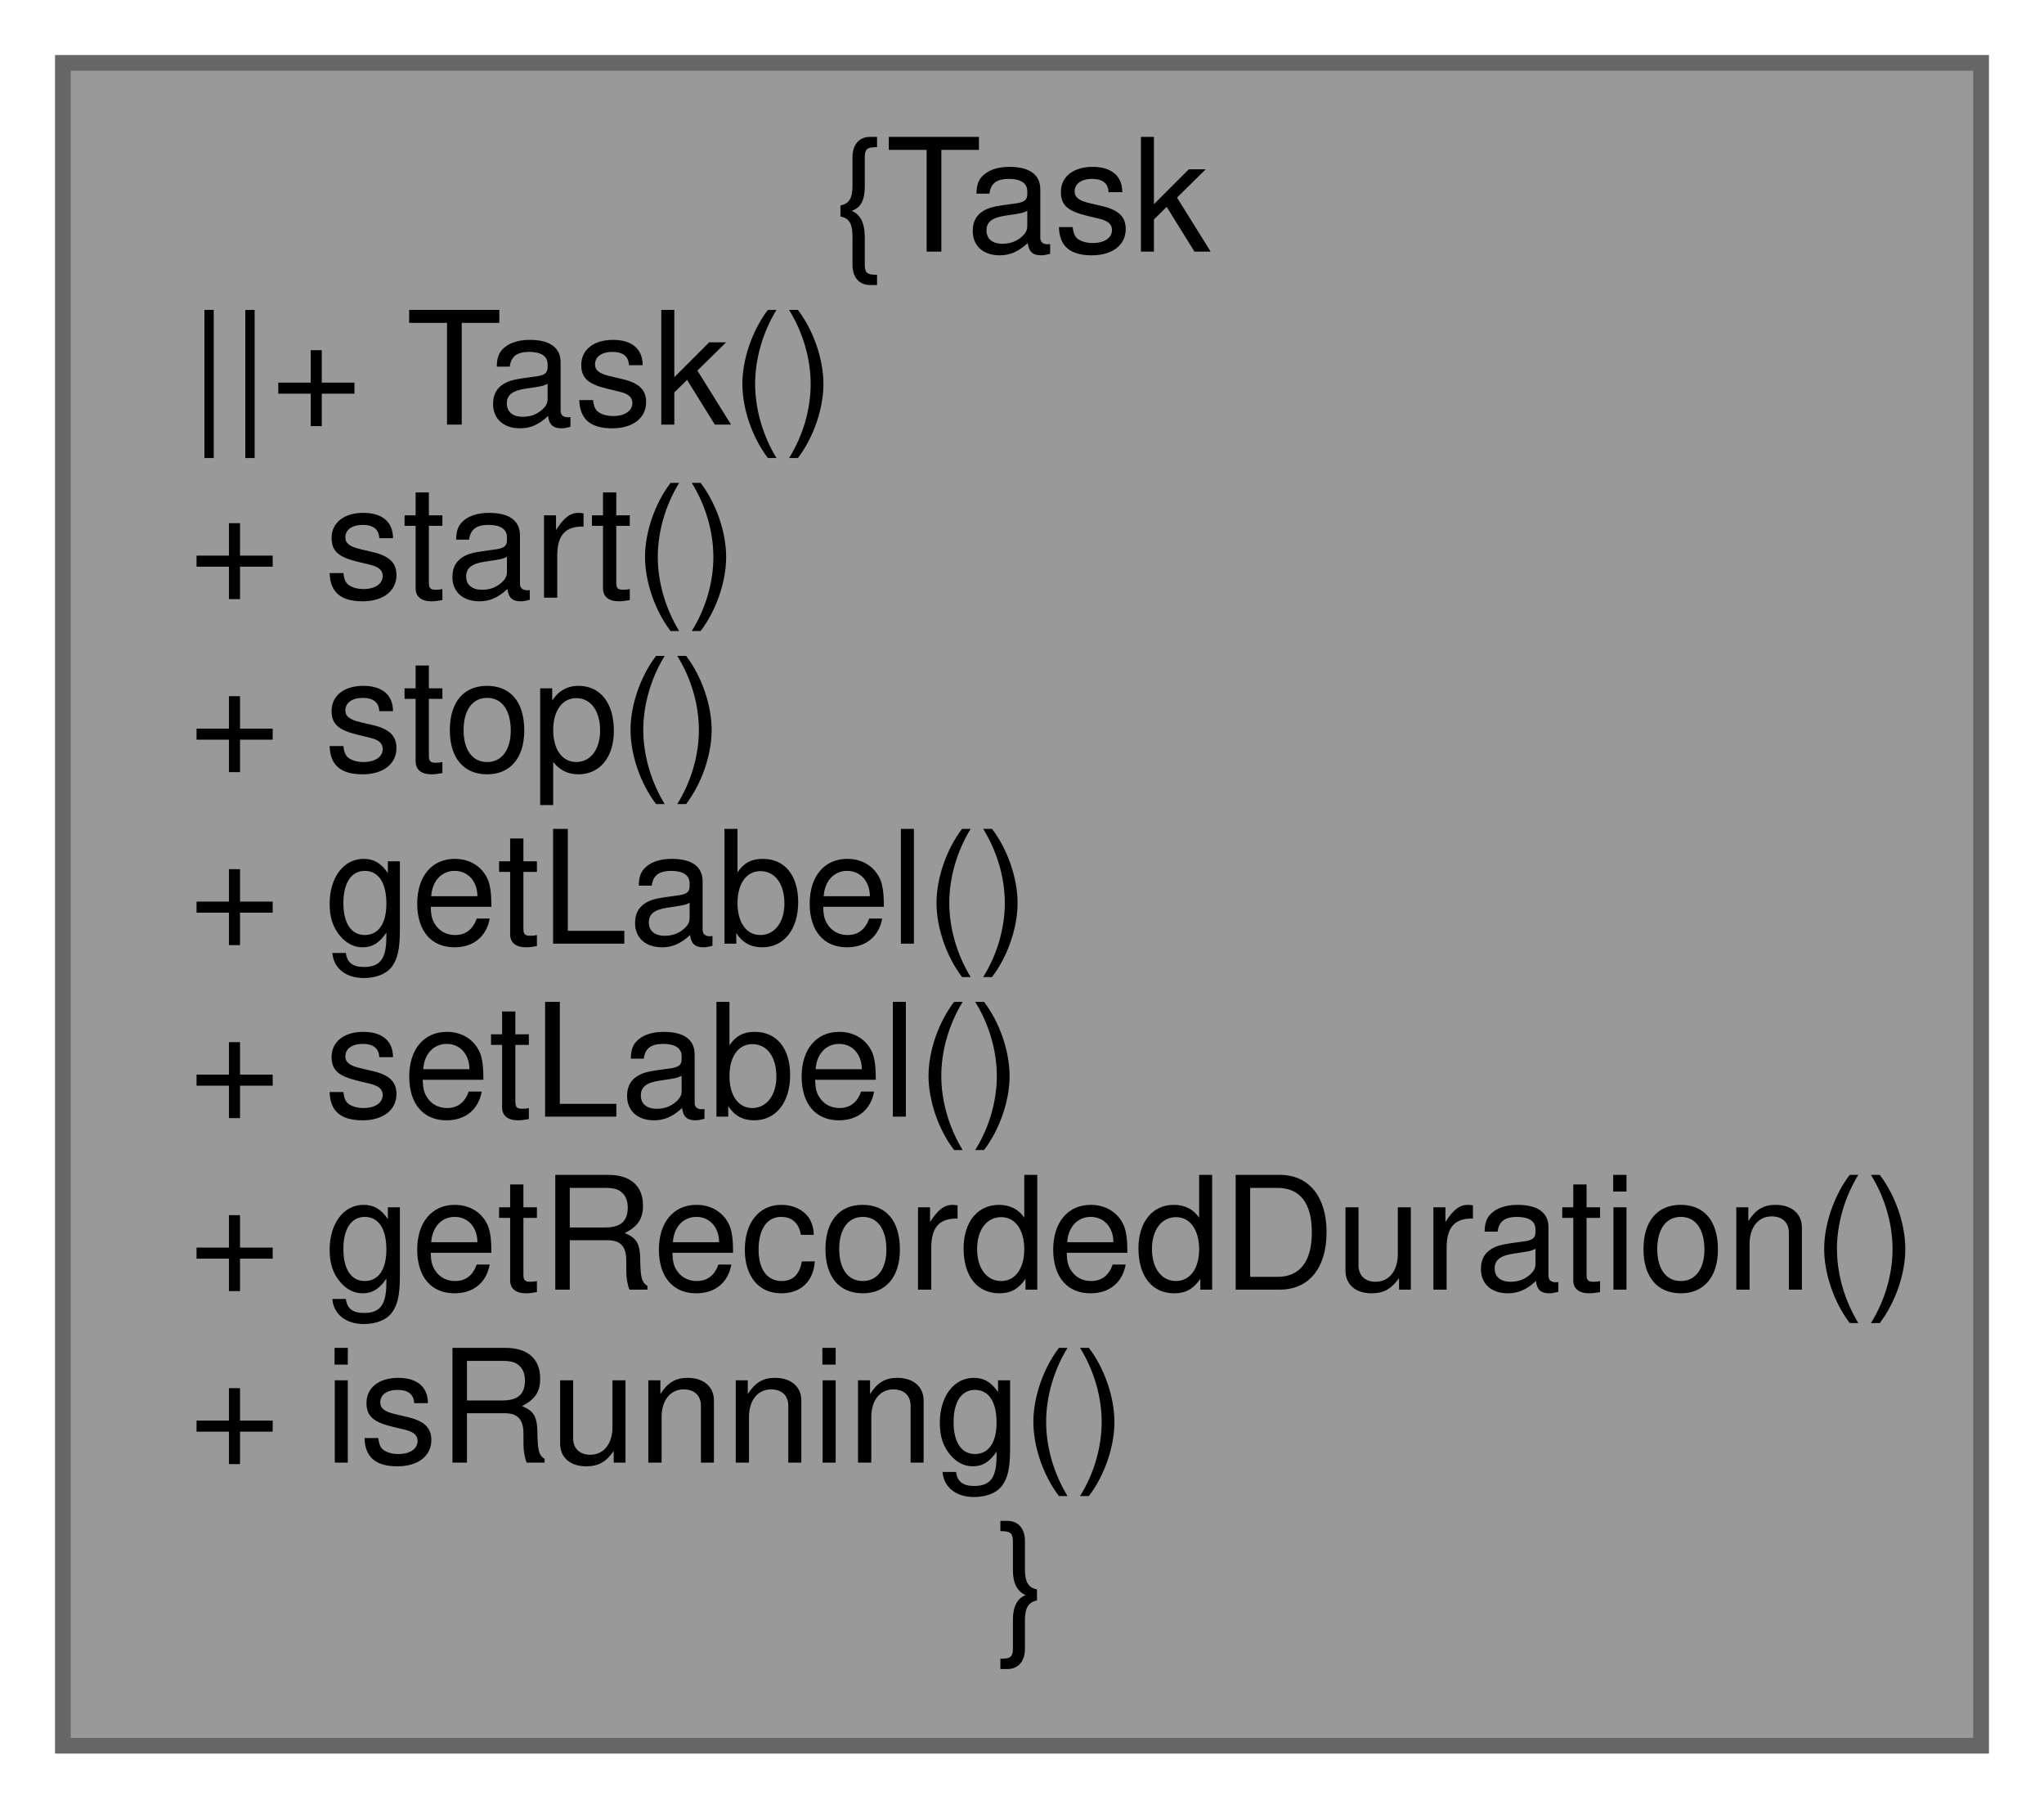
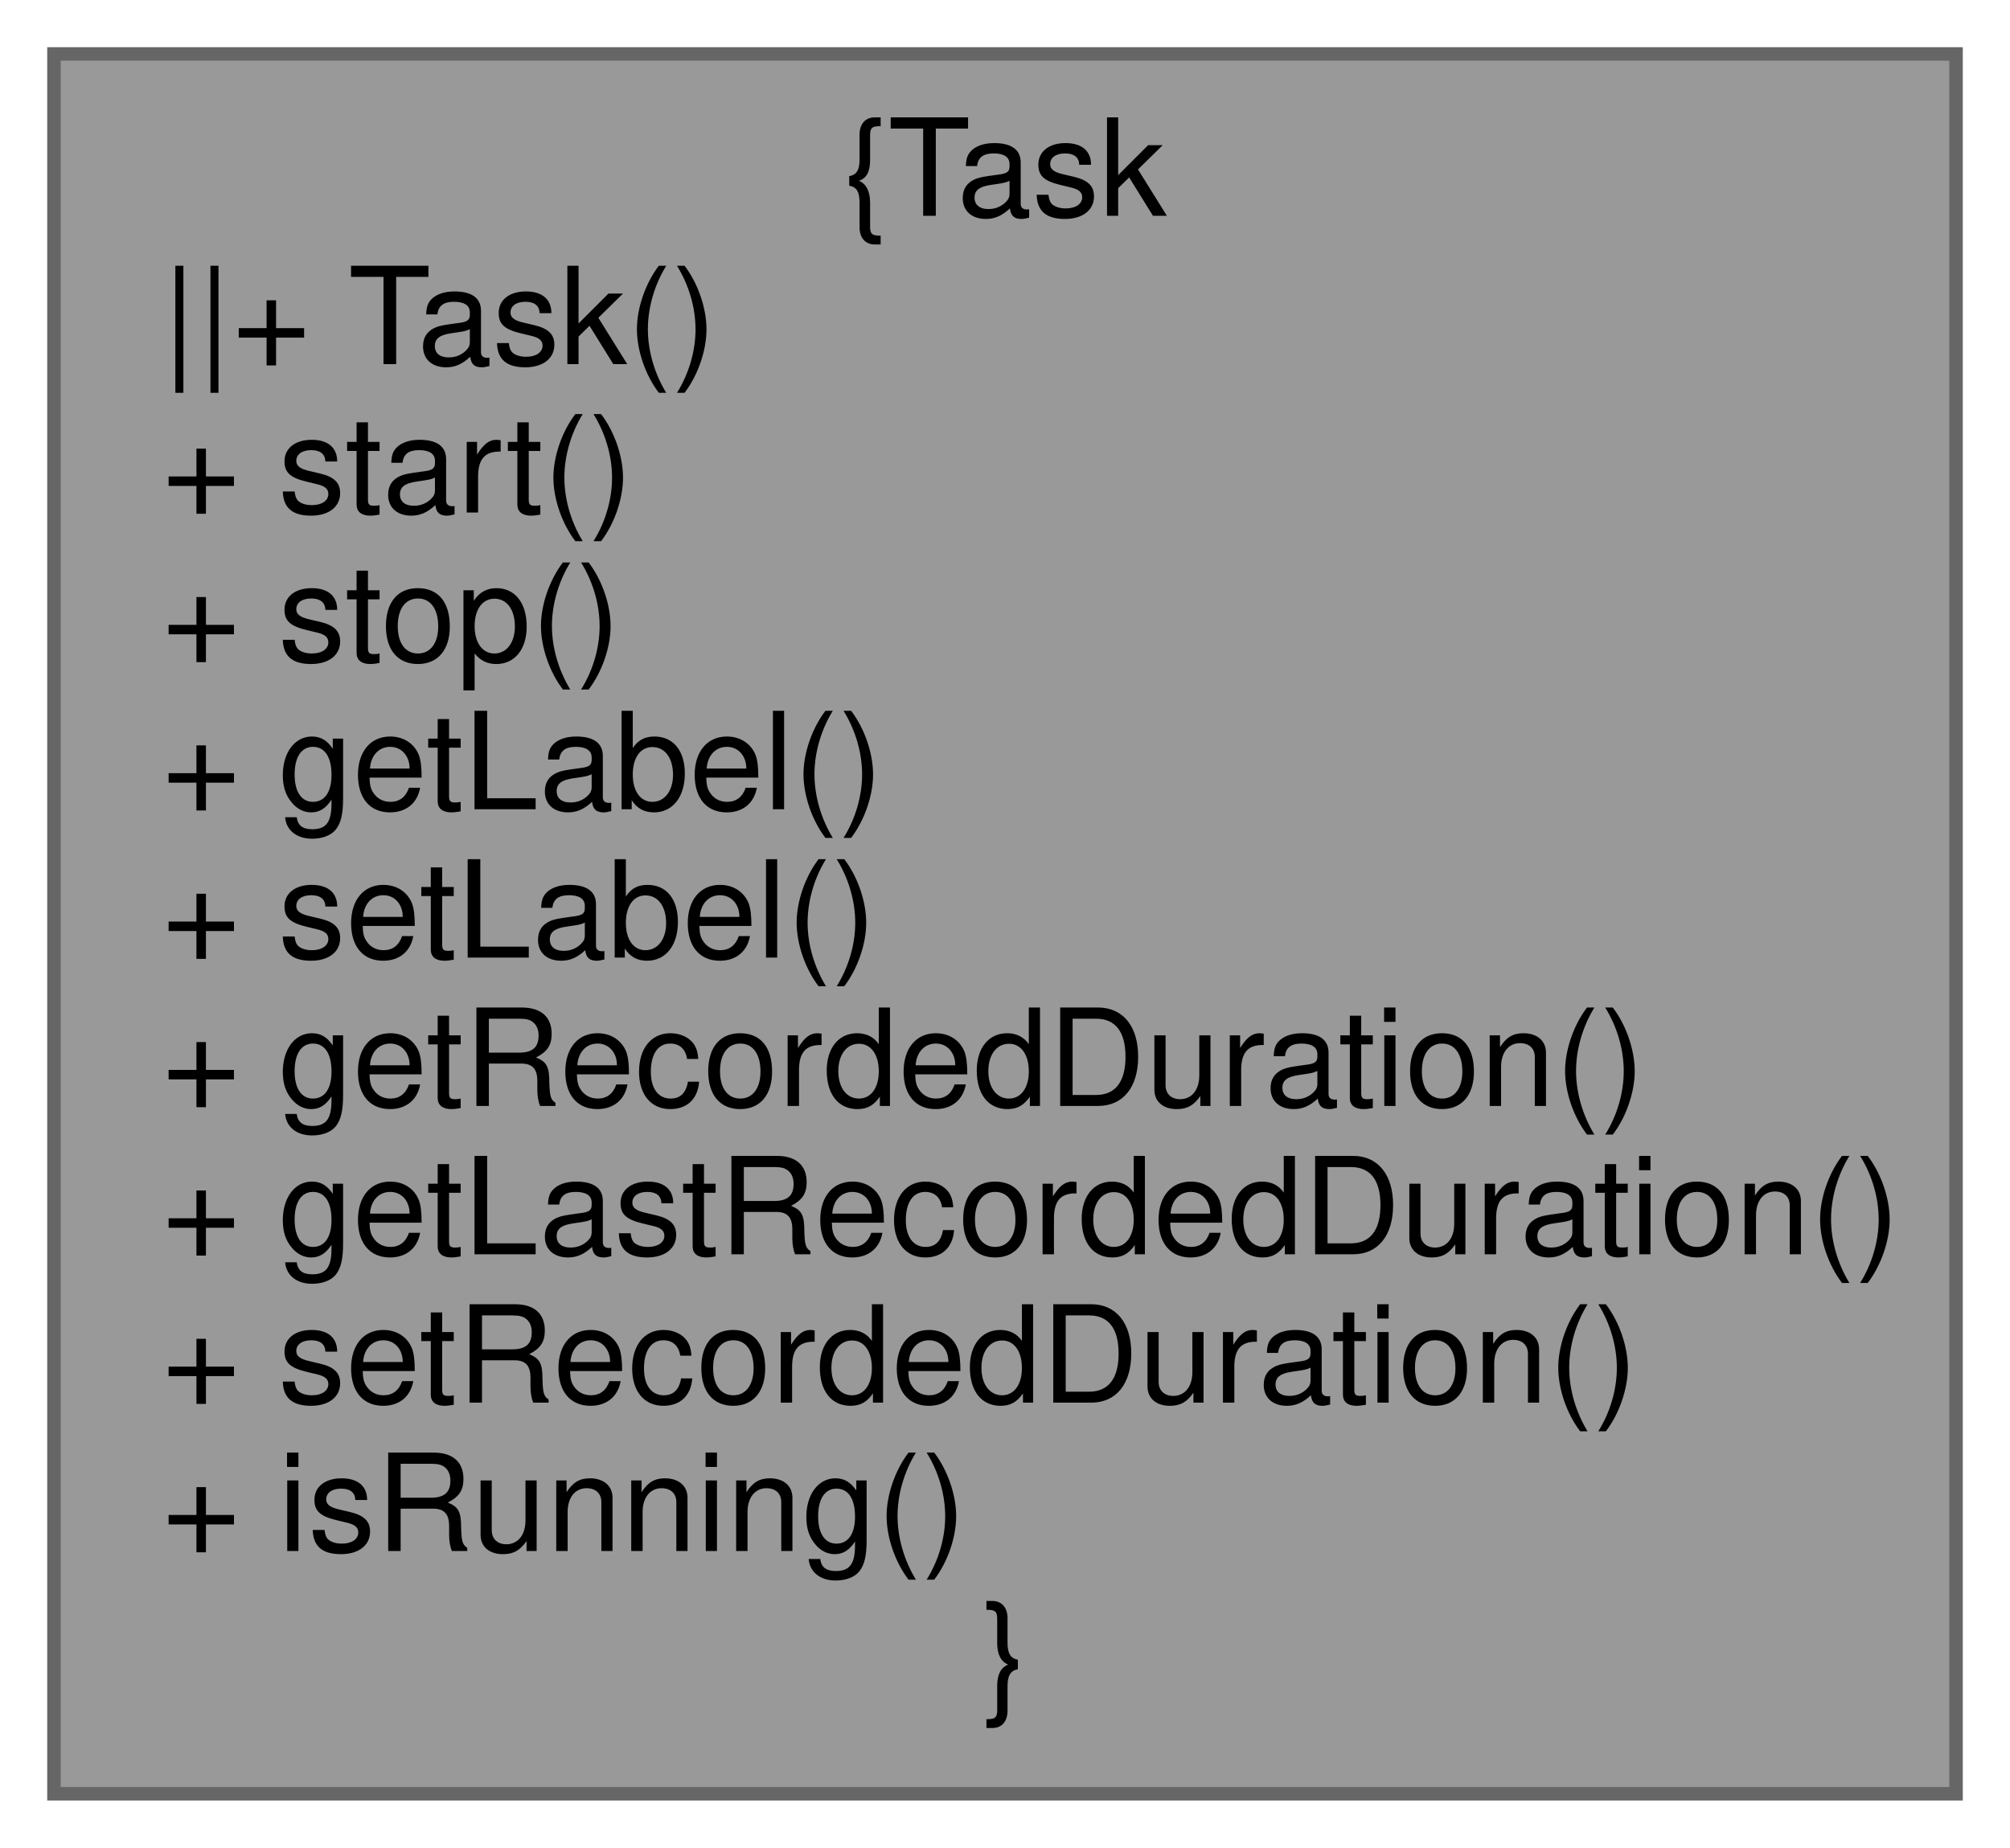
- <svg xmlns="http://www.w3.org/2000/svg" xmlns:xlink="http://www.w3.org/1999/xlink" width="130pt" height="115pt" viewBox="0.00 0.00 130.00 115.00">
-   <g id="graph0" class="graph" transform="scale(1 1) rotate(0) translate(4 111)">
+ <svg xmlns="http://www.w3.org/2000/svg" xmlns:xlink="http://www.w3.org/1999/xlink" width="149pt" height="137pt" viewBox="0.00 0.00 149.00 137.00">
+   <g id="graph0" class="graph" transform="scale(1 1) rotate(0) translate(4 133)">
    <g id="node1" class="node">
      <g id="a_node1">
        <a xlink:title="Manages a task.">
-           <polygon fill="#999999" stroke="#666666" points="122,-107 0,-107 0,0 122,0 122,-107" />
-           <text text-anchor="middle" x="61" y="-95" font-family="Helvetica,sans-Serif" font-size="10.00">{Task</text>
-           <text text-anchor="start" x="8" y="-84" font-family="Helvetica,sans-Serif" font-size="10.00">||+ Task()</text>
-           <text text-anchor="start" x="8" y="-73" font-family="Helvetica,sans-Serif" font-size="10.00">+ start()</text>
-           <text text-anchor="start" x="8" y="-62" font-family="Helvetica,sans-Serif" font-size="10.00">+ stop()</text>
-           <text text-anchor="start" x="8" y="-51" font-family="Helvetica,sans-Serif" font-size="10.00">+ getLabel()</text>
-           <text text-anchor="start" x="8" y="-40" font-family="Helvetica,sans-Serif" font-size="10.00">+ setLabel()</text>
-           <text text-anchor="start" x="8" y="-29" font-family="Helvetica,sans-Serif" font-size="10.00">+ getRecordedDuration()</text>
+           <polygon fill="#999999" stroke="#666666" points="141,-129 0,-129 0,0 141,0 141,-129" />
+           <text text-anchor="middle" x="70.5" y="-117" font-family="Helvetica,sans-Serif" font-size="10.00">{Task</text>
+           <text text-anchor="start" x="8" y="-106" font-family="Helvetica,sans-Serif" font-size="10.00">||+ Task()</text>
+           <text text-anchor="start" x="8" y="-95" font-family="Helvetica,sans-Serif" font-size="10.00">+ start()</text>
+           <text text-anchor="start" x="8" y="-84" font-family="Helvetica,sans-Serif" font-size="10.00">+ stop()</text>
+           <text text-anchor="start" x="8" y="-73" font-family="Helvetica,sans-Serif" font-size="10.00">+ getLabel()</text>
+           <text text-anchor="start" x="8" y="-62" font-family="Helvetica,sans-Serif" font-size="10.00">+ setLabel()</text>
+           <text text-anchor="start" x="8" y="-51" font-family="Helvetica,sans-Serif" font-size="10.00">+ getRecordedDuration()</text>
+           <text text-anchor="start" x="8" y="-40" font-family="Helvetica,sans-Serif" font-size="10.00">+ getLastRecordedDuration()</text>
+           <text text-anchor="start" x="8" y="-29" font-family="Helvetica,sans-Serif" font-size="10.00">+ setRecordedDuration()</text>
          <text text-anchor="start" x="8" y="-18" font-family="Helvetica,sans-Serif" font-size="10.00">+ isRunning()</text>
-           <text text-anchor="middle" x="61" y="-7" font-family="Helvetica,sans-Serif" font-size="10.00">}</text>
+           <text text-anchor="middle" x="70.5" y="-7" font-family="Helvetica,sans-Serif" font-size="10.00">}</text>
        </a>
      </g>
    </g>
  </g>
</svg>
